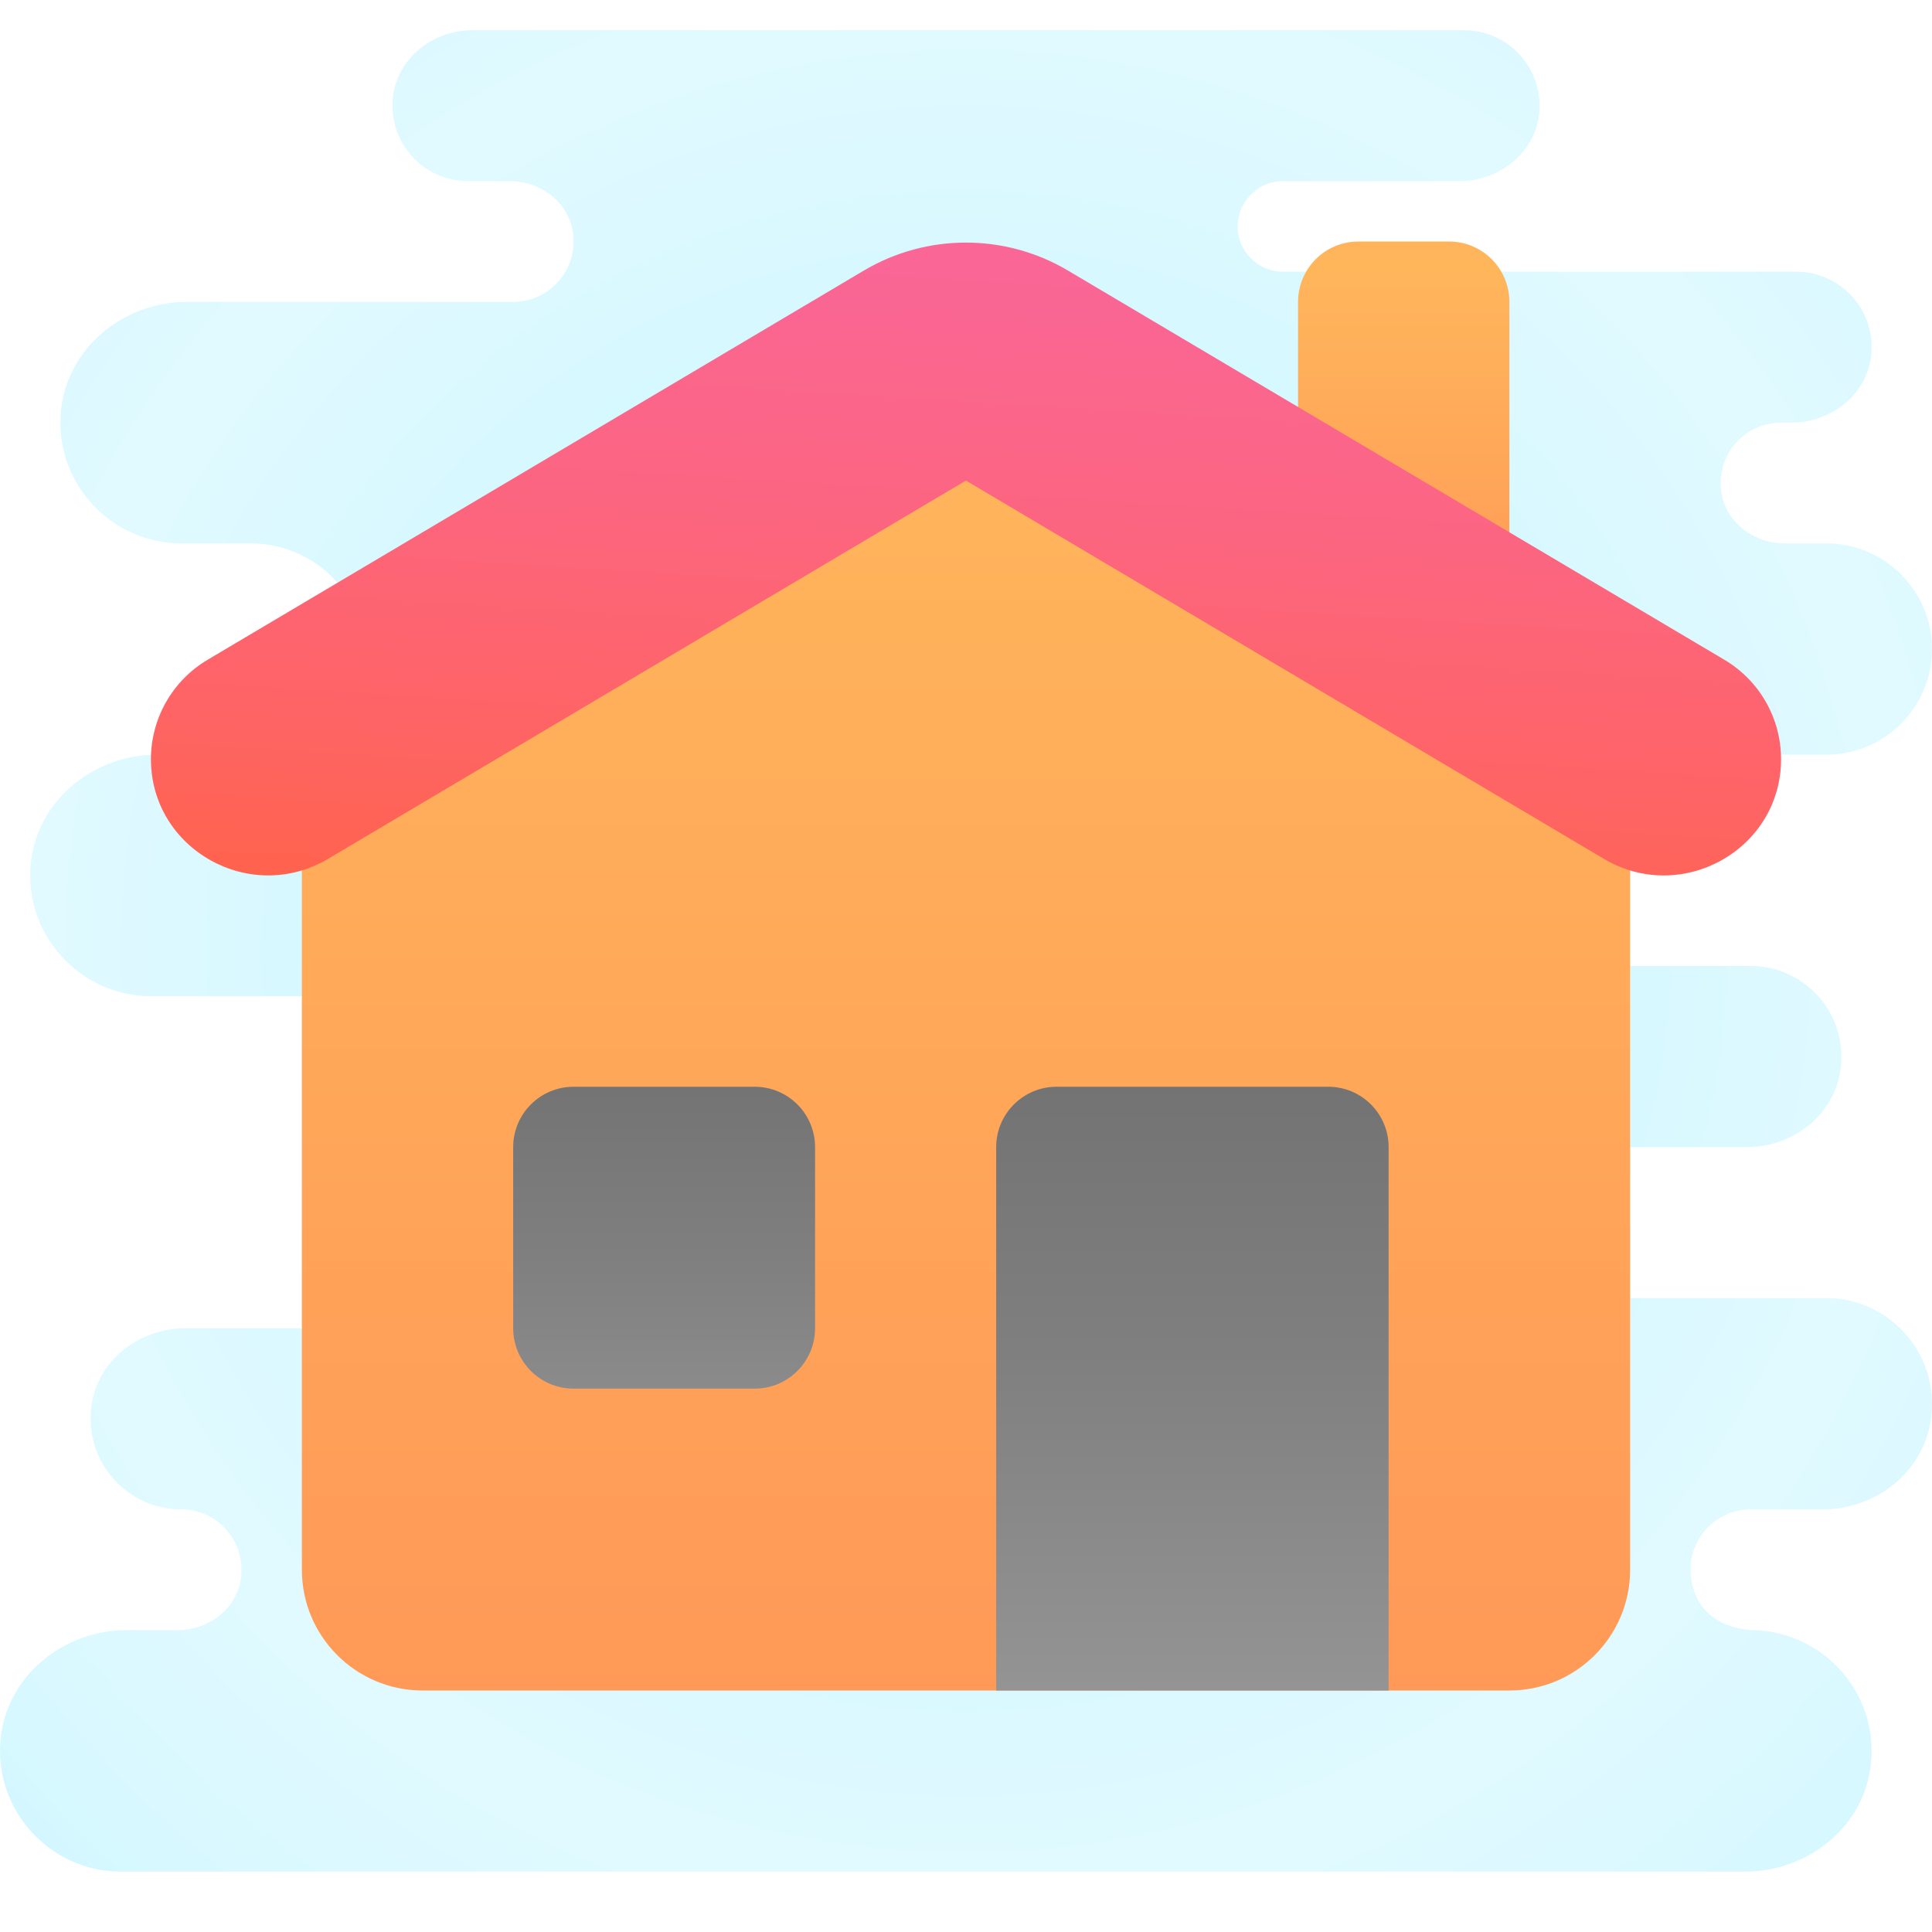
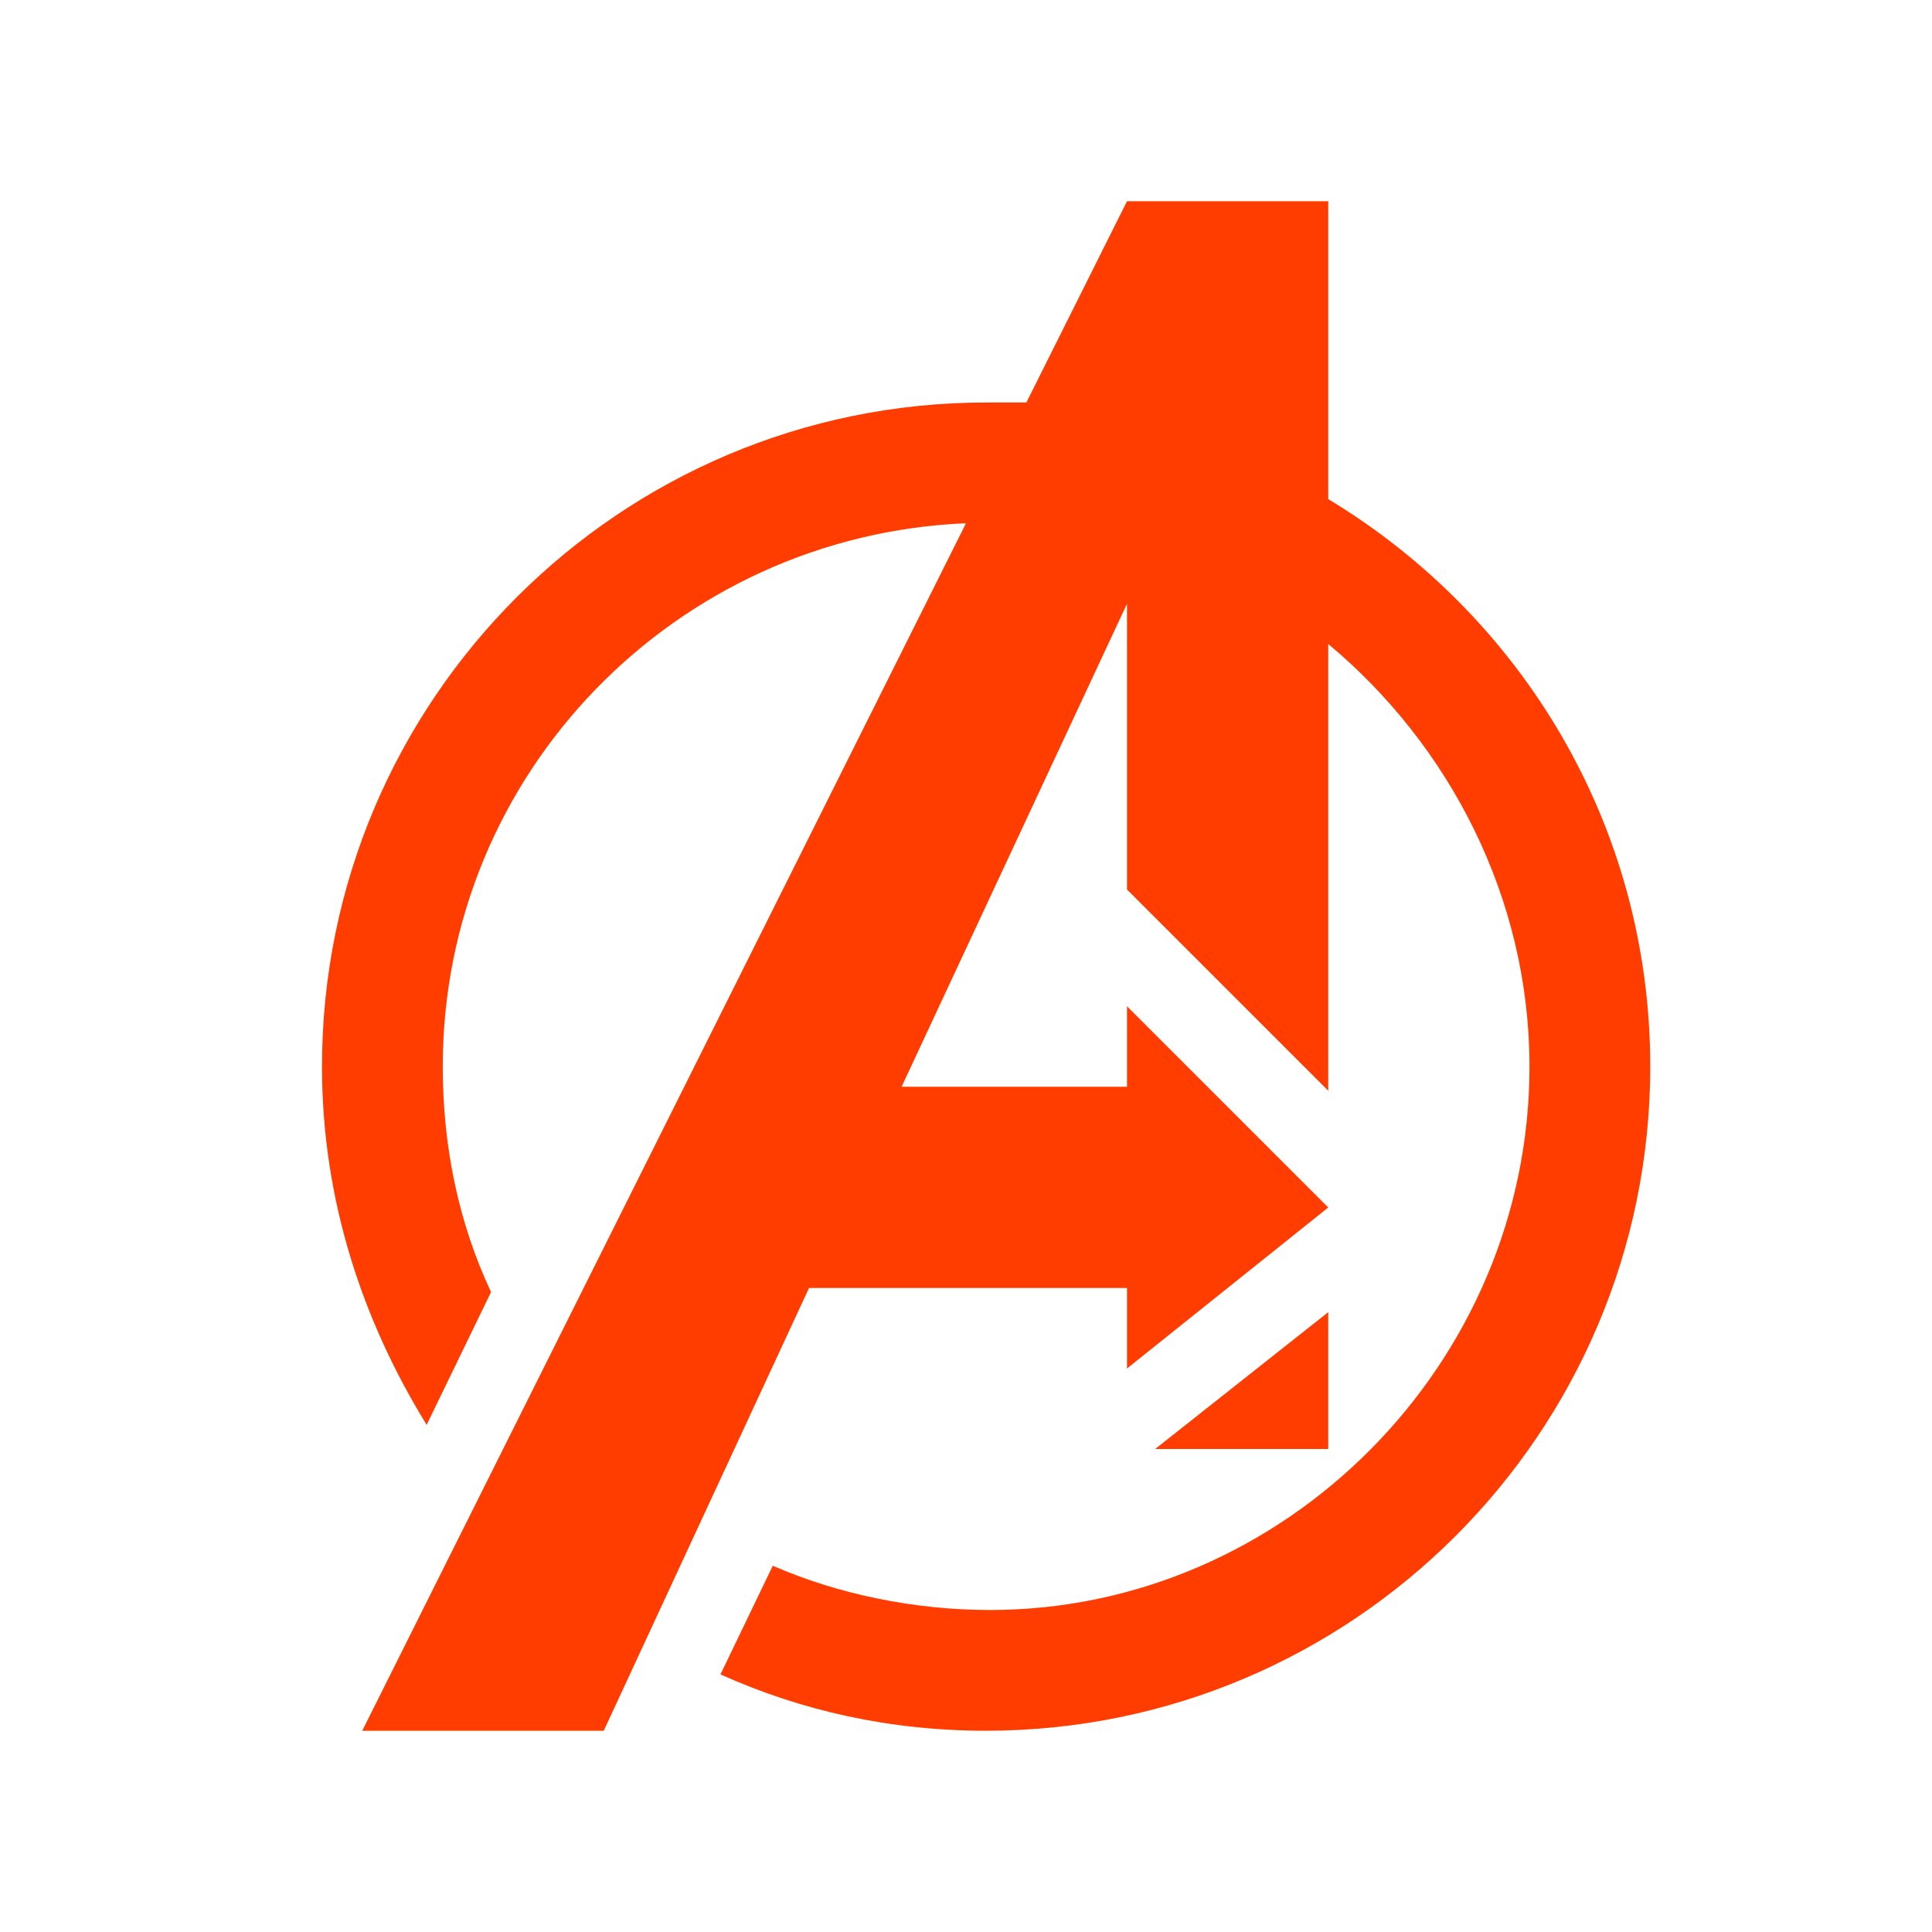
- <svg xmlns="http://www.w3.org/2000/svg" viewBox="0 0 64 64" width="64px" height="64px">
-   <radialGradient id="ETVB5PX1x~BMnl9i7tUQUa" cx="32" cy="31.5" r="31.259" gradientUnits="userSpaceOnUse" spreadMethod="reflect">
-     <stop offset="0" stop-color="#afeeff" />
-     <stop offset=".193" stop-color="#bbf1ff" />
-     <stop offset=".703" stop-color="#d7f8ff" />
-     <stop offset="1" stop-color="#e1faff" />
-   </radialGradient>
-   <path fill="url(#ETVB5PX1x~BMnl9i7tUQUa)" d="M60.5,43l-10.357,0c-1.308,0-2.499-0.941-2.63-2.242C47.363,39.261,48.534,38,50,38h7.869 c1.451,0,2.789-0.972,3.071-2.395C61.319,33.693,59.848,32,58,32H42v-7h18.5c1.933,0,3.5-1.567,3.5-3.5v0c0-1.933-1.567-3.5-3.5-3.5 h-1.393c-0.996,0-1.92-0.681-2.08-1.664C56.824,15.083,57.785,14,59,14l0.357,0c1.308,0,2.499-0.941,2.63-2.242 C62.137,10.261,60.966,9,59.5,9h-17C41.672,9,41,8.328,41,7.5S41.672,6,42.5,6l5.857,0c1.308,0,2.499-0.941,2.63-2.242 C51.137,2.261,49.966,1,48.5,1L15.643,1c-1.308,0-2.499,0.941-2.63,2.242C12.863,4.739,14.034,6,15.5,6h1.393 c0.996,0,1.92,0.681,2.08,1.664C19.176,8.917,18.215,10,17,10L6.189,10c-2.086,0-3.958,1.514-4.168,3.59C1.78,15.972,3.665,18,6,18 l2.302,0c1.895,0,3.594,1.419,3.693,3.312C12.101,23.33,10.495,25,8.5,25l-3.311,0c-2.086,0-3.958,1.514-4.168,3.59 C0.78,30.972,2.665,33,5,33h17v11H6.131c-1.451,0-2.789,0.972-3.071,2.395C2.681,48.307,4.152,50,6,50 c1.215,0,2.176,1.083,1.973,2.336C7.813,53.319,6.889,54,5.893,54H4.189c-2.086,0-3.958,1.514-4.168,3.59 C-0.22,59.972,1.665,62,4,62l53.811,0c2.009,0,3.841-1.398,4.142-3.385c0.368-2.434-1.497-4.553-3.85-4.614 c-0.809-0.021-1.608-0.396-1.923-1.141C55.564,51.401,56.618,50,58,50l2.386,0c1.67,0,3.195-1.122,3.537-2.757 C64.392,44.998,62.668,43,60.5,43z" />
-   <linearGradient id="ETVB5PX1x~BMnl9i7tUQUb" x1="32" x2="32" y1="59.215" y2="13.215" gradientUnits="userSpaceOnUse" spreadMethod="reflect">
-     <stop offset="0" stop-color="#ff9757" />
-     <stop offset="1" stop-color="#ffb65b" />
-     <stop offset="1" stop-color="#ffb65b" />
-   </linearGradient>
-   <path fill="url(#ETVB5PX1x~BMnl9i7tUQUb)" d="M54,22L32,10L10,22v30c0,2.209,1.791,4,4,4h36c2.209,0,4-1.791,4-4V22z" />
-   <linearGradient id="ETVB5PX1x~BMnl9i7tUQUc" x1="46.5" x2="46.5" y1="21.909" y2="8.909" gradientUnits="userSpaceOnUse" spreadMethod="reflect">
-     <stop offset="0" stop-color="#ff9757" />
-     <stop offset="1" stop-color="#ffb65b" />
-     <stop offset="1" stop-color="#ffb65b" />
-   </linearGradient>
-   <path fill="url(#ETVB5PX1x~BMnl9i7tUQUc)" d="M45,8h3c1.105,0,2,0.895,2,2v9c0,1.105-0.895,2-2,2h-3c-1.105,0-2-0.895-2-2v-9 C43,8.895,43.895,8,45,8z" />
-   <linearGradient id="ETVB5PX1x~BMnl9i7tUQUd" x1="67.964" x2="67.964" y1="28.239" y2="-10.08" gradientTransform="matrix(.9333 0 0 .8333 -23.933 41.333)" gradientUnits="userSpaceOnUse" spreadMethod="reflect">
-     <stop offset="0" stop-color="#a4a4a4" />
-     <stop offset=".63" stop-color="#7f7f7f" />
-     <stop offset="1" stop-color="#6f6f6f" />
-   </linearGradient>
-   <path fill="url(#ETVB5PX1x~BMnl9i7tUQUd)" d="M46,56H33V38c0-1.105,0.895-2,2-2h9c1.105,0,2,0.895,2,2V56z" />
-   <linearGradient id="ETVB5PX1x~BMnl9i7tUQUe" x1="49.214" x2="49.214" y1="16.79" y2="-9.314" gradientTransform="matrix(.9333 0 0 .8333 -23.933 41.333)" gradientUnits="userSpaceOnUse" spreadMethod="reflect">
-     <stop offset="0" stop-color="#a4a4a4" />
-     <stop offset=".63" stop-color="#7f7f7f" />
-     <stop offset="1" stop-color="#6f6f6f" />
-     <stop offset="1" stop-color="#6f6f6f" />
-   </linearGradient>
-   <path fill="url(#ETVB5PX1x~BMnl9i7tUQUe)" d="M25,46h-6c-1.105,0-2-0.895-2-2v-6c0-1.105,0.895-2,2-2h6c1.105,0,2,0.895,2,2v6 C27,45.105,26.105,46,25,46z" />
-   <g>
-     <linearGradient id="ETVB5PX1x~BMnl9i7tUQUf" x1="31.67" x2="33.275" y1="30.522" y2="4.382" gradientUnits="userSpaceOnUse" spreadMethod="reflect">
-       <stop offset="0" stop-color="#ff634d" />
-       <stop offset=".204" stop-color="#fe6464" />
-       <stop offset=".521" stop-color="#fc6581" />
-       <stop offset=".794" stop-color="#fa6694" />
-       <stop offset=".989" stop-color="#fa669a" />
-       <stop offset="1" stop-color="#fa669a" />
-     </linearGradient>
-     <path fill="url(#ETVB5PX1x~BMnl9i7tUQUf)" d="M28.615,8.963L6.875,21.857C5.713,22.547,5,23.798,5,25.149v0 c0,2.986,3.286,4.833,5.872,3.299l21.125-12.529l21.131,12.53C55.714,29.982,59,28.136,59,25.149v0 c0-1.351-0.713-2.603-1.875-3.292L35.379,8.963C33.294,7.727,30.7,7.727,28.615,8.963z" />
-   </g>
+ <svg xmlns="http://www.w3.org/2000/svg" viewBox="0 0 48 48" width="48px" height="48px">
+   <path fill="#FF3D00" d="M41,26.5C41,35.6,33.6,43,24.5,43c-2.4,0-4.6-0.5-6.6-1.4l1.3-2.7c1.6,0.7,3.5,1.1,5.4,1.1C31.9,40,38,33.9,38,26.5c0-4.2-2-8-5-10.5v11.1l-5-5V15l-5.6,12H28v-2l5,5l-5,4v-2h-7.9L15,43H9l15-30c-7.2,0.3-13,6.2-13,13.5c0,2,0.4,3.9,1.2,5.6l-1.6,3.3C9,32.8,8,29.8,8,26.5C8,17.4,15.4,10,24.5,10c0.3,0,0.7,0,1,0L28,5h5v7.4C37.8,15.3,41,20.5,41,26.5z M28.7,36H33v-3.4L28.7,36z" />
</svg>
